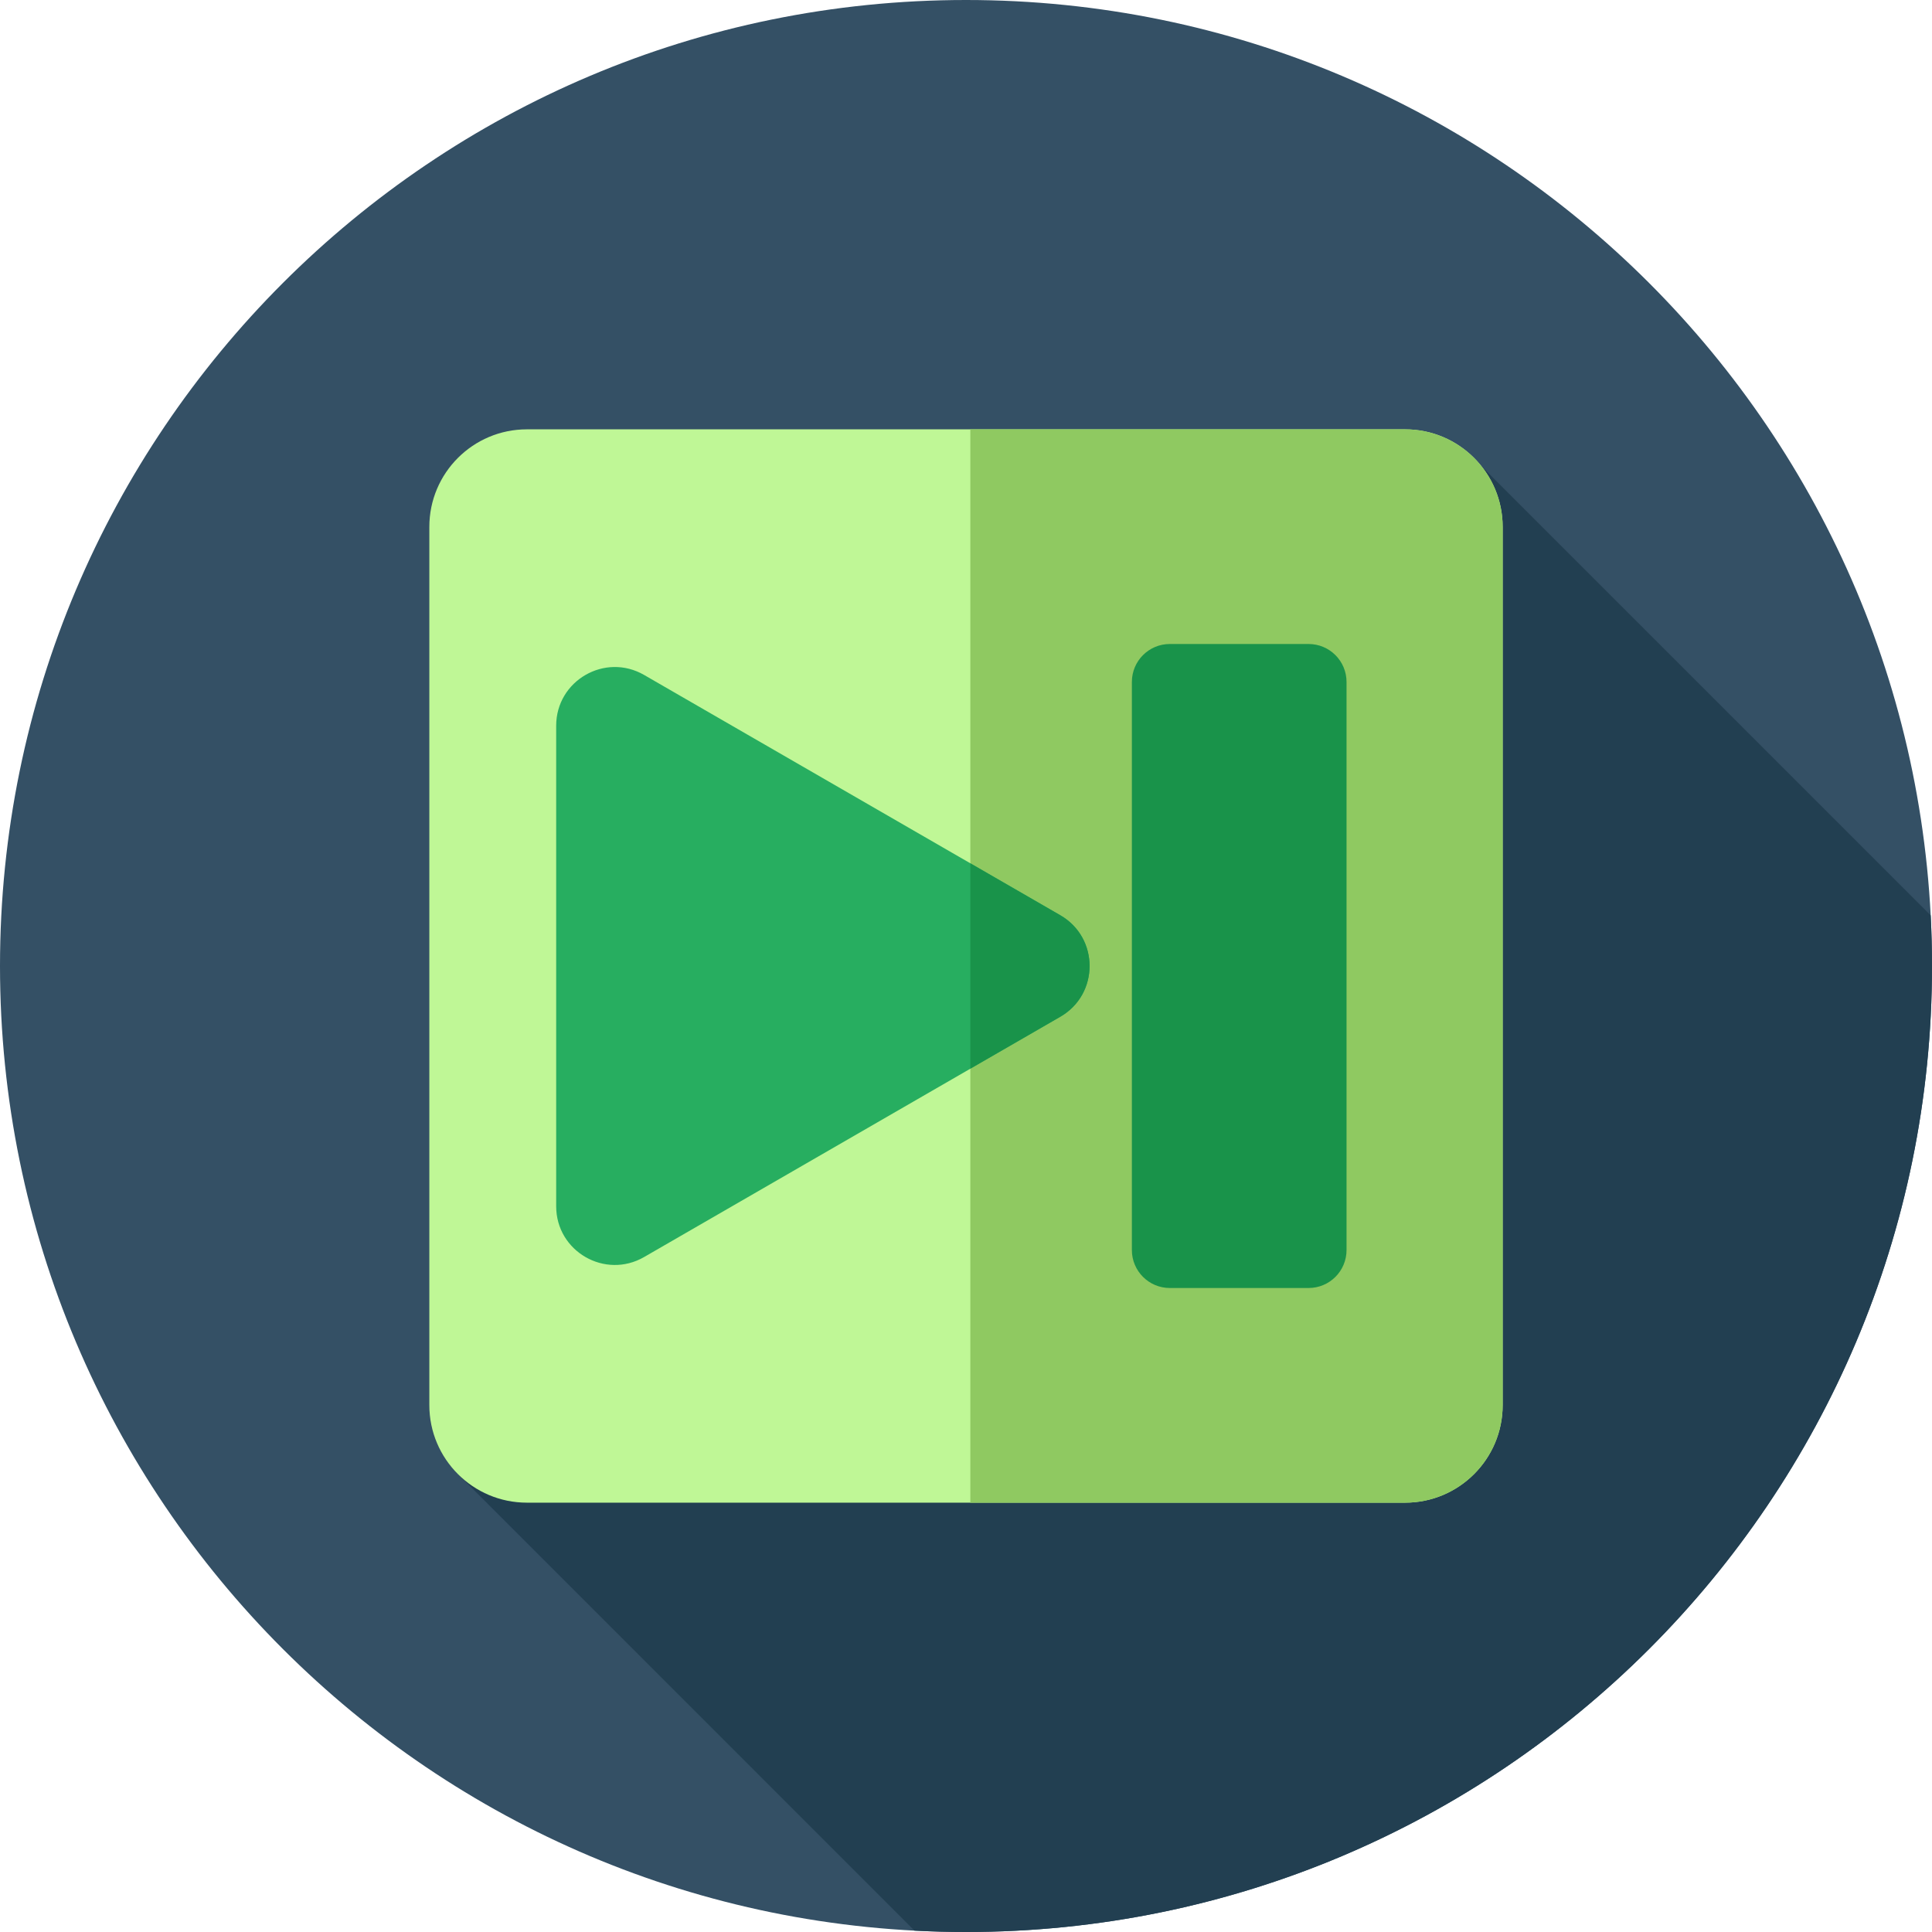
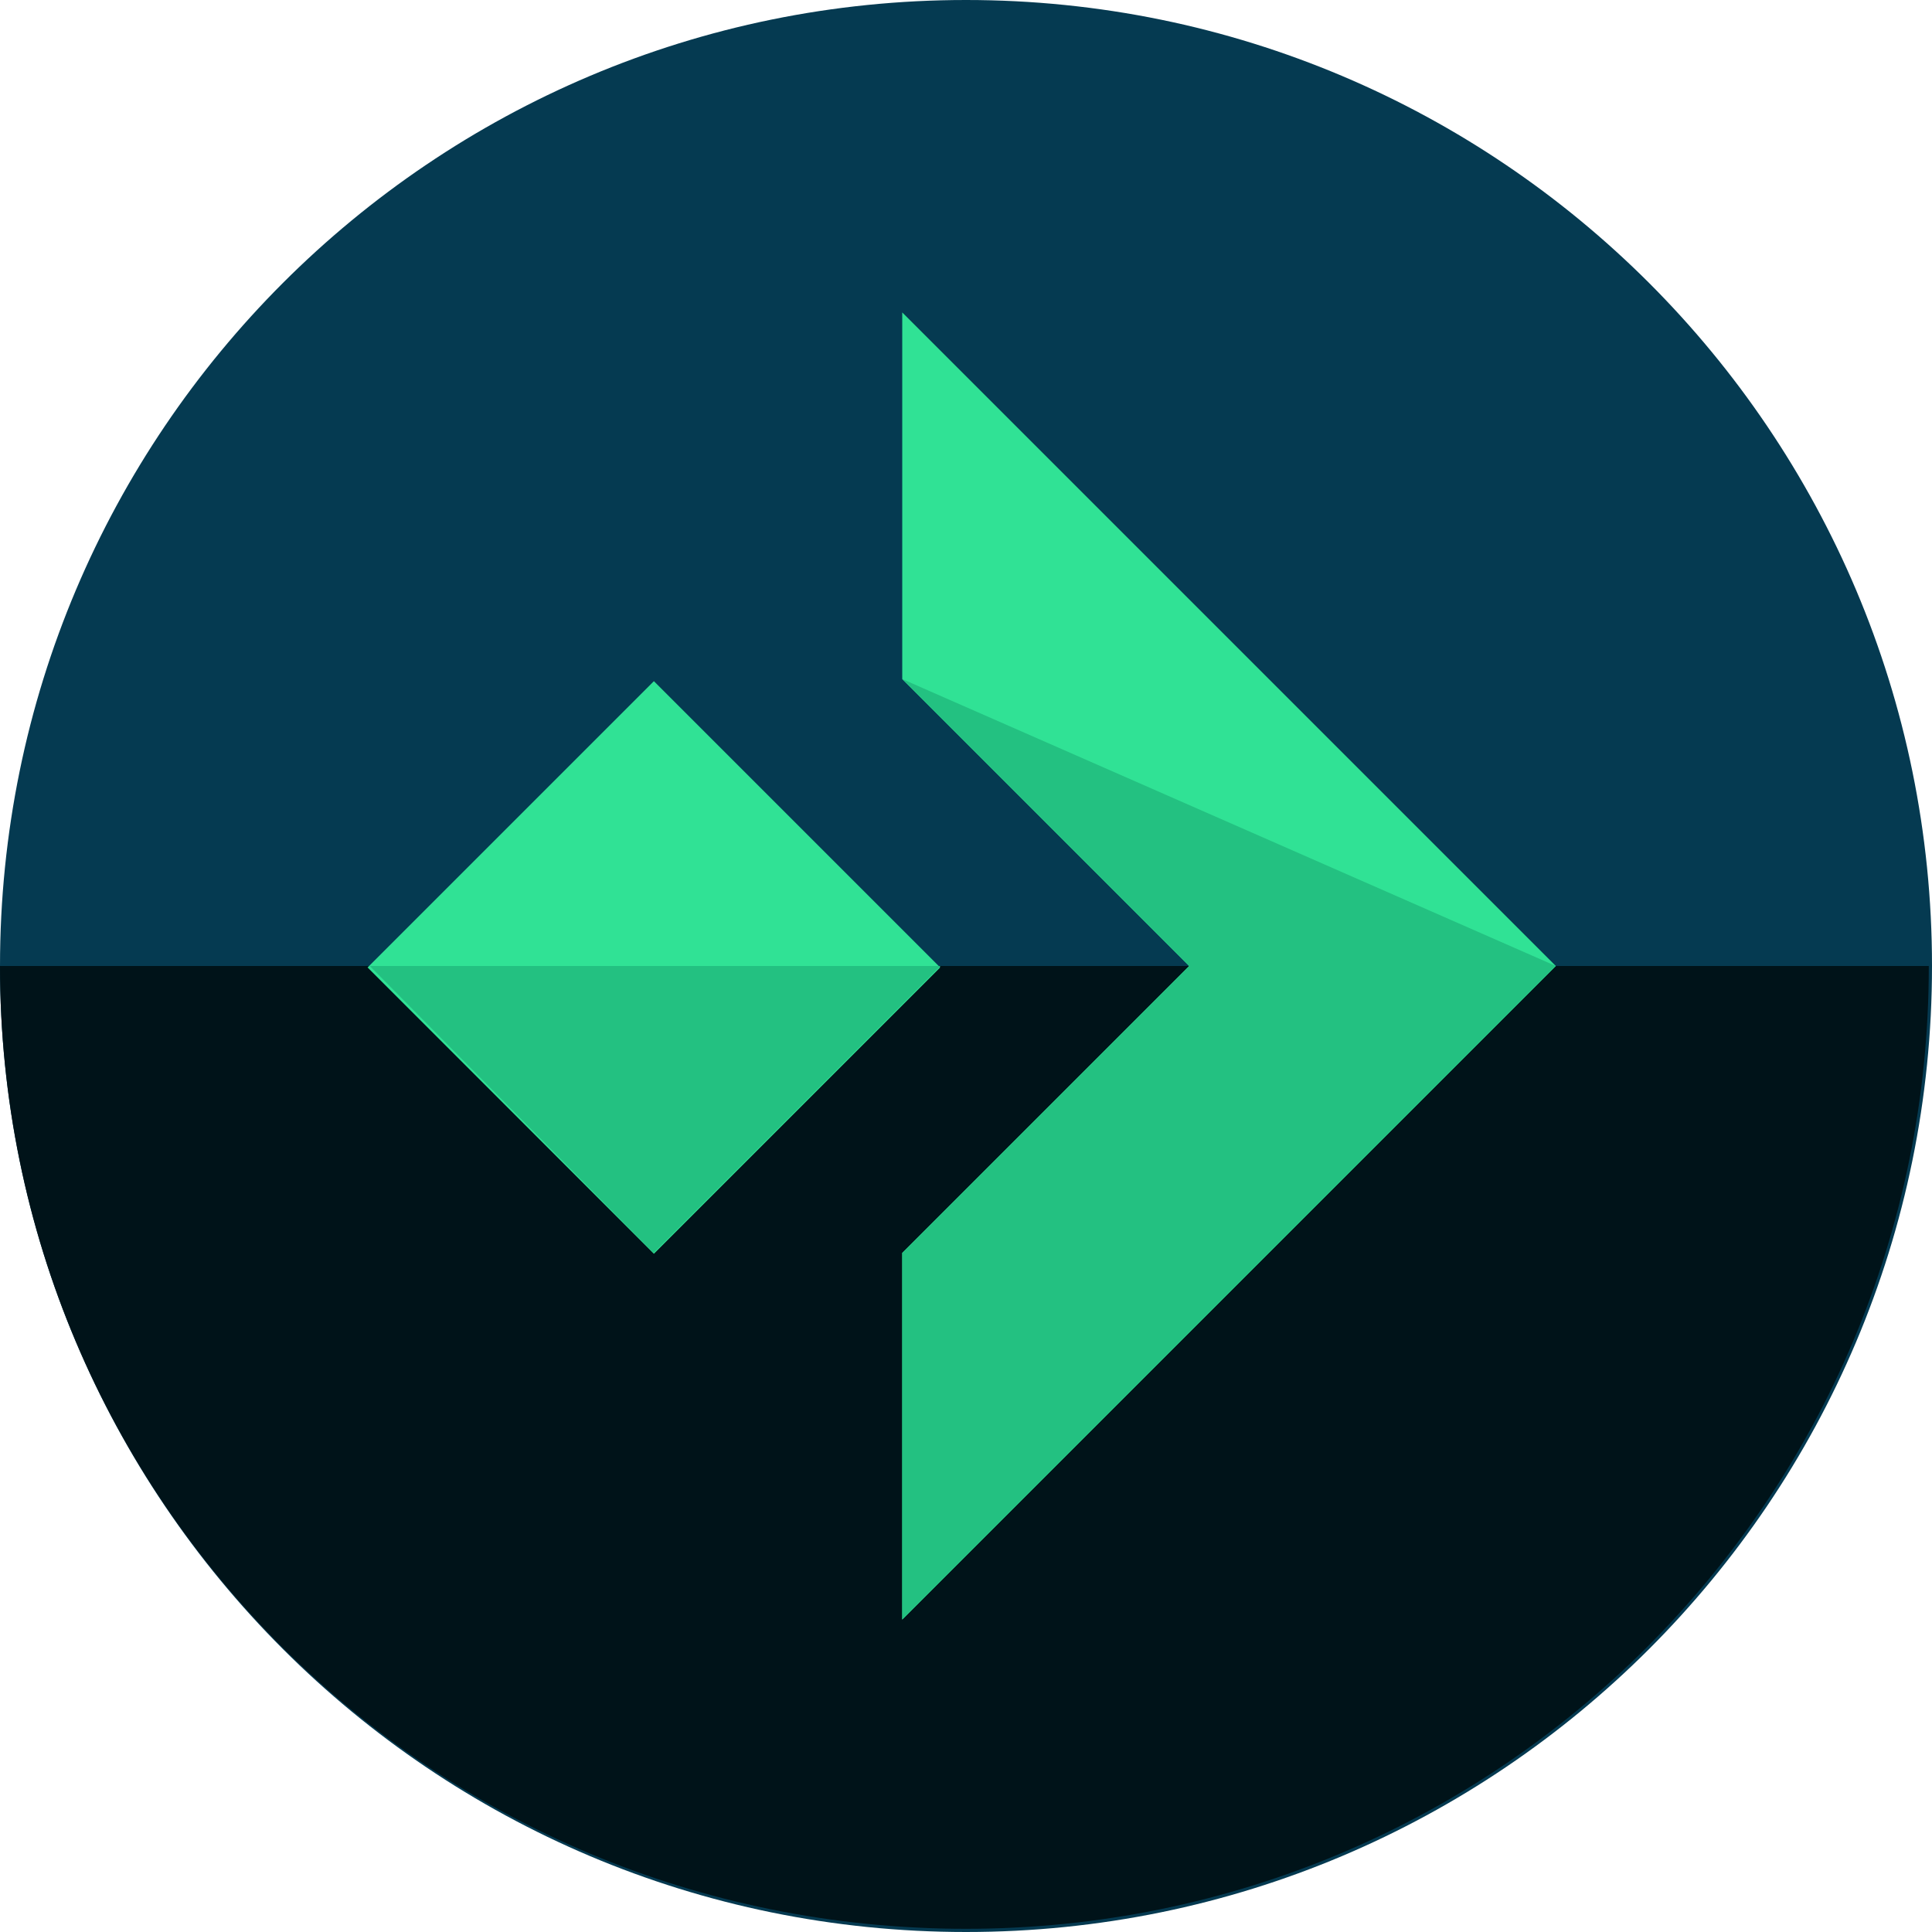
- <svg xmlns="http://www.w3.org/2000/svg" version="1.1" id="Layer_1" x="0px" y="0px" viewBox="0 0 297 297" style="enable-background:new 0 0 297 297;" xml:space="preserve">
-   <g>
-     <g>
-       <circle style="fill:#345065;" cx="148.5" cy="148.5" r="148.5" />
-     </g>
-     <path style="fill:#223F51;" d="M297,148.5c0-2.611-0.069-5.205-0.202-7.782l-69.924-69.924L70.718,226.922l69.861,69.867   c2.623,0.138,5.263,0.211,7.921,0.211C230.514,297,297,230.514,297,148.5z" />
-     <g>
-       <path style="fill:#BFF796;" d="M81,231h135c8.284,0,15-6.716,15-15V81c0-8.284-6.716-15-15-15H81c-8.284,0-15,6.716-15,15v135    C66,224.284,72.716,231,81,231z" />
-     </g>
-     <g>
-       <path style="fill:#8FC961;" d="M216,66h-66.833v165H216c8.284,0,15-6.716,15-15V81C231,72.716,224.284,66,216,66z" />
-     </g>
-     <g>
-       <path style="fill:#19934A;" d="M179.833,198h21.333c3.222,0,5.833-2.612,5.833-5.833v-87.333c0-3.222-2.612-5.834-5.833-5.834    h-21.333c-3.222,0-5.833,2.612-5.833,5.834v87.333C174,195.388,176.612,198,179.833,198z" />
-     </g>
-     <g>
-       <path style="fill:#27AE60;" d="M99.016,103.758l63.979,36.938c6.007,3.468,6.007,12.139,0,15.607l-63.979,36.938    c-6.007,3.468-13.516-0.867-13.516-7.803v-73.877C85.5,104.625,93.009,100.29,99.016,103.758z" />
-     </g>
-     <g>
-       <path style="fill:#19934A;" d="M162.995,140.697l-13.828-7.984v31.573l13.828-7.983    C169.002,152.835,169.002,144.165,162.995,140.697z" />
-     </g>
-   </g>
+ <svg xmlns="http://www.w3.org/2000/svg" version="1.1" id="Layer_1" x="0px" y="0px" viewBox="0 0 484.8 484.8" style="enable-background:new 0 0 484.8 484.8;" xml:space="preserve">
+   <circle style="fill:#053A51;" cx="242.4" cy="242.4" r="242.4" />
+   <path style="fill:#001319;" d="M0,242.4C0,376,108,484,242.4,484C376,484,484,376,484,242.4" />
+   <polygon style="fill:#30E295;" points="298.4,242.4 226.4,170.4 226.4,78.4 390.4,242.4 226.4,406.4 226.4,314.4 " />
+   <polyline style="fill:#23C181;" points="390.4,242.4 226.4,406.4 226.4,314.4 298.4,242.4 226.4,170.4 " />
+   <rect x="113.284" y="191.965" transform="matrix(-0.7071 -0.7071 0.7071 -0.7071 108.4476 530.4489)" style="fill:#30E295;" width="101.599" height="101.599" />
+   <polyline style="fill:#23C181;" points="236,242.4 164,314.4 92.8,242.4 " />
  <g>
</g>
  <g>
</g>
  <g>
</g>
  <g>
</g>
  <g>
</g>
  <g>
</g>
  <g>
</g>
  <g>
</g>
  <g>
</g>
  <g>
</g>
  <g>
</g>
  <g>
</g>
  <g>
</g>
  <g>
</g>
  <g>
</g>
</svg>
